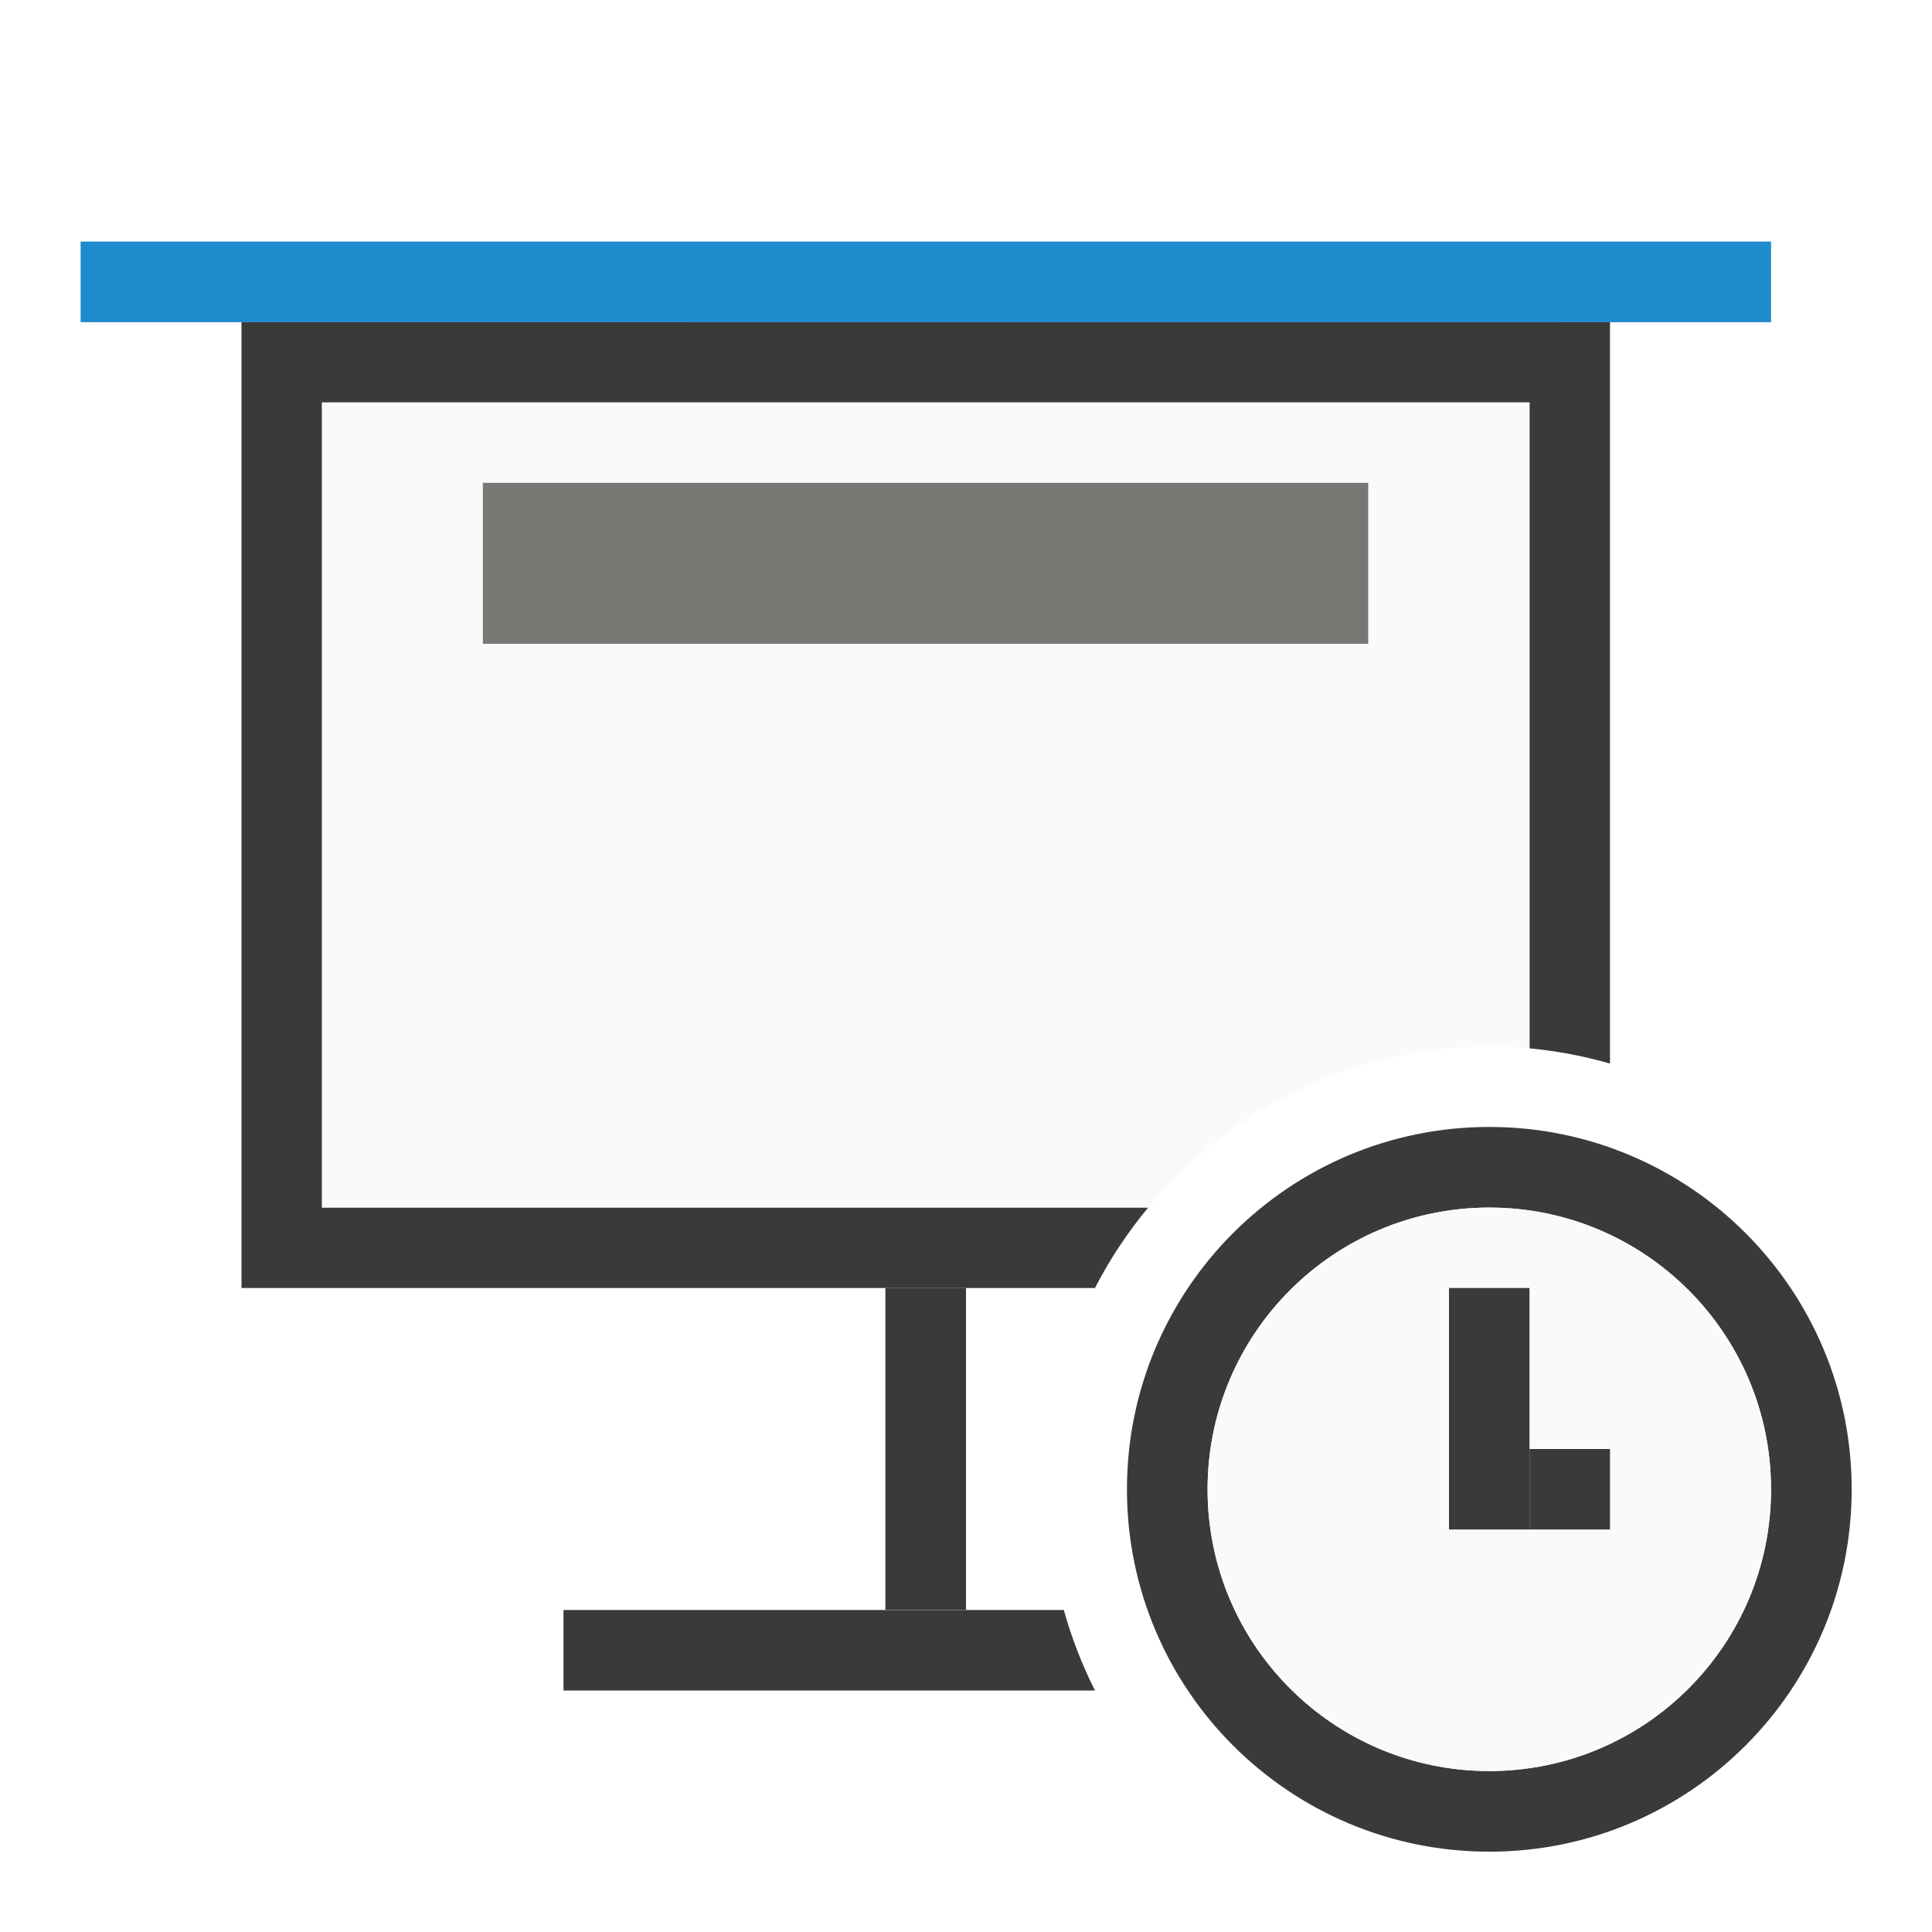
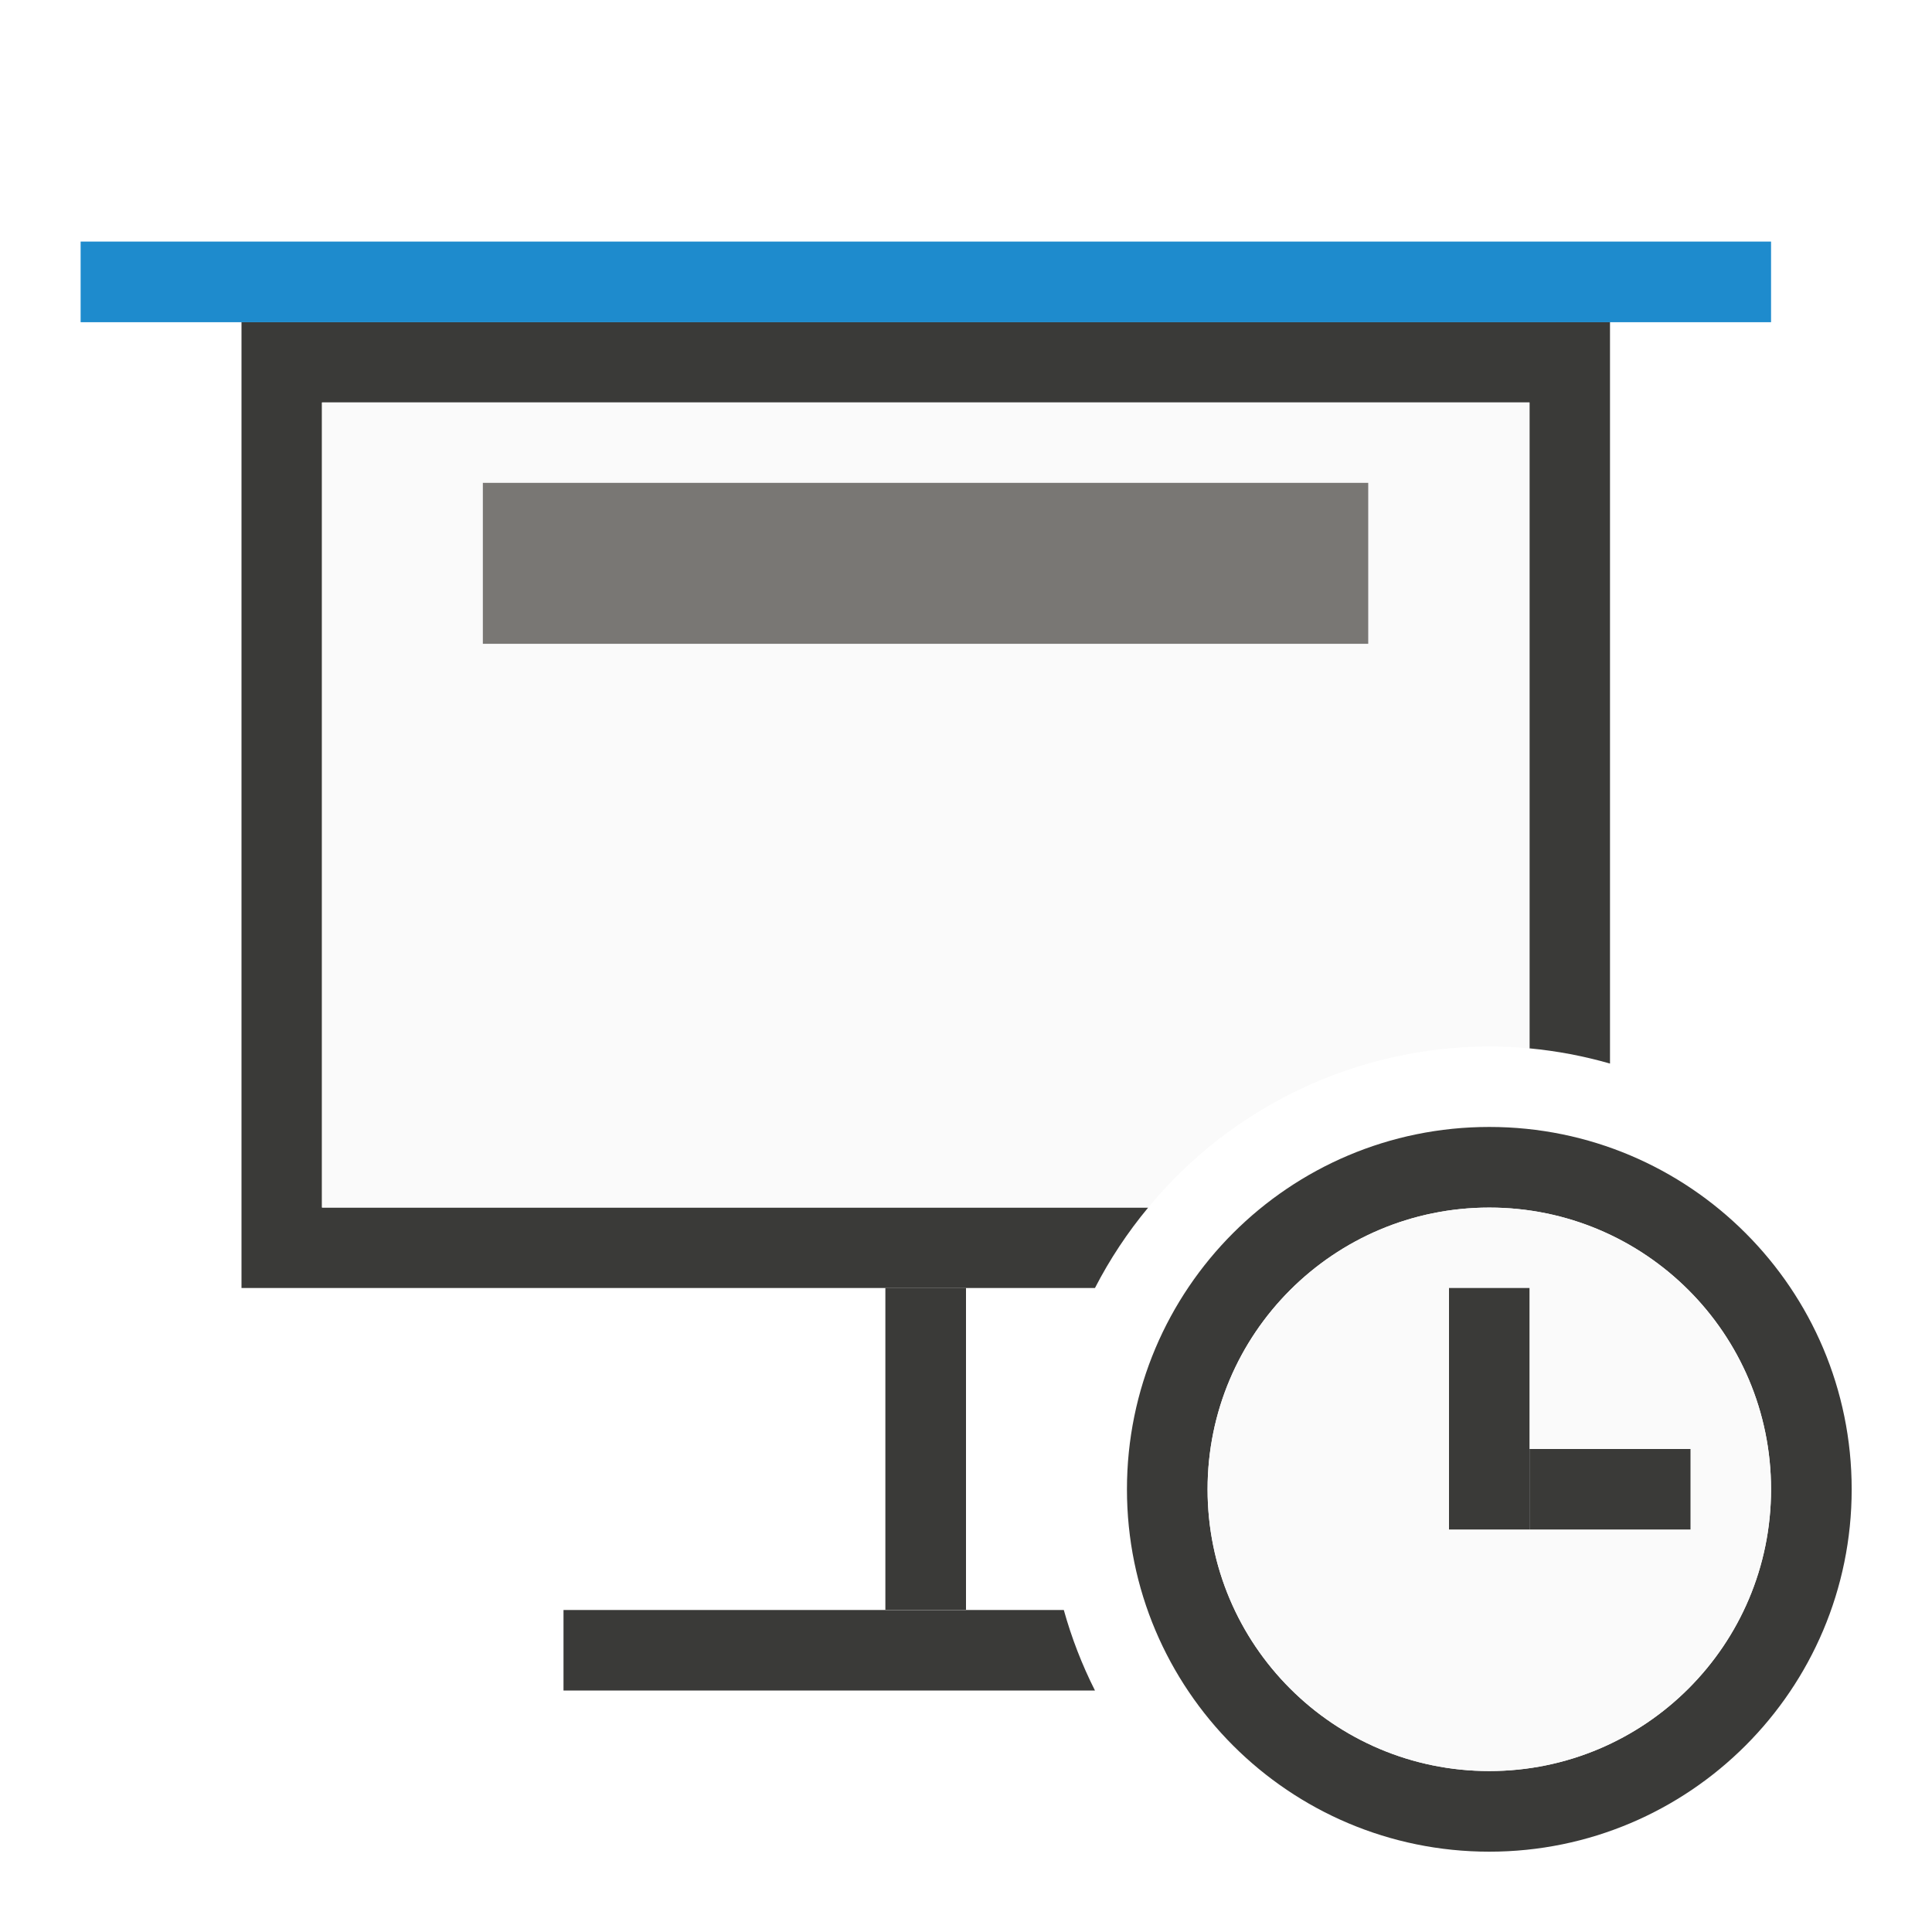
<svg xmlns="http://www.w3.org/2000/svg" height="24" viewBox="0 0 6.35 6.35" width="24">
  <g transform="translate(0 -290.65)">
    <path d="m3 4v12h10.602a5.5 5.5 0 0 1 .662-1h-10.264v-10h15v8.023a5.5 5.5 0 0 1 1 .189v-9.213z" fill="#3a3a38" stroke-width="1" transform="matrix(.2645833 0 0 .2645833 0 290.65)" />
    <path d="m4 5v10h10.264a5.5 5.5 0 0 1 4.236-2 5.5 5.5 0 0 1 .5.023v-8.023z" fill="#fafafa" stroke-width="1" transform="matrix(.2645833 0 0 .2645833 0 290.65)" />
    <path d="m.265 291.444h5.556l-0.0.265h-5.556z" fill="#1e8bcd" stroke-width=".265" />
    <path d="m1.587 292.237h2.91v.529h-2.91z" fill="#797774" stroke-width=".265" />
    <path d="m7 20v1h6.602a5.5 5.5 0 0 1 -.387-1z" fill="#3a3a38" transform="matrix(.2645833 0 0 .2645833 0 290.65)" />
    <path d="m2.91 294.883h.265v1.058h-.265z" fill="#3a3a38" />
    <g transform="translate(0 290.65)">
      <path d="m4.895 3.704a1.191 1.191 0 0 0 -1.191 1.191 1.191 1.191 0 0 0 1.191 1.191 1.191 1.191 0 0 0 1.191-1.191 1.191 1.191 0 0 0 -1.191-1.191zm0 .265a.926.926 0 0 1 .926.926.926.926 0 0 1 -.926.926.926.926 0 0 1 -.926-.926.926.926 0 0 1 .926-.926z" fill="#3a3a38" stroke-width=".265" />
      <circle cx="4.895" cy="4.895" fill="#fafafa" r=".926" stroke-width=".265" />
      <g fill="#3a3a38" transform="scale(.2645833)">
        <path d="m18 16h1v3h-1z" />
-         <path d="m19 18h1v1h-1z" />
+         <path d="m19 18h2v1h-2z" />
      </g>
    </g>
  </g>
</svg>
